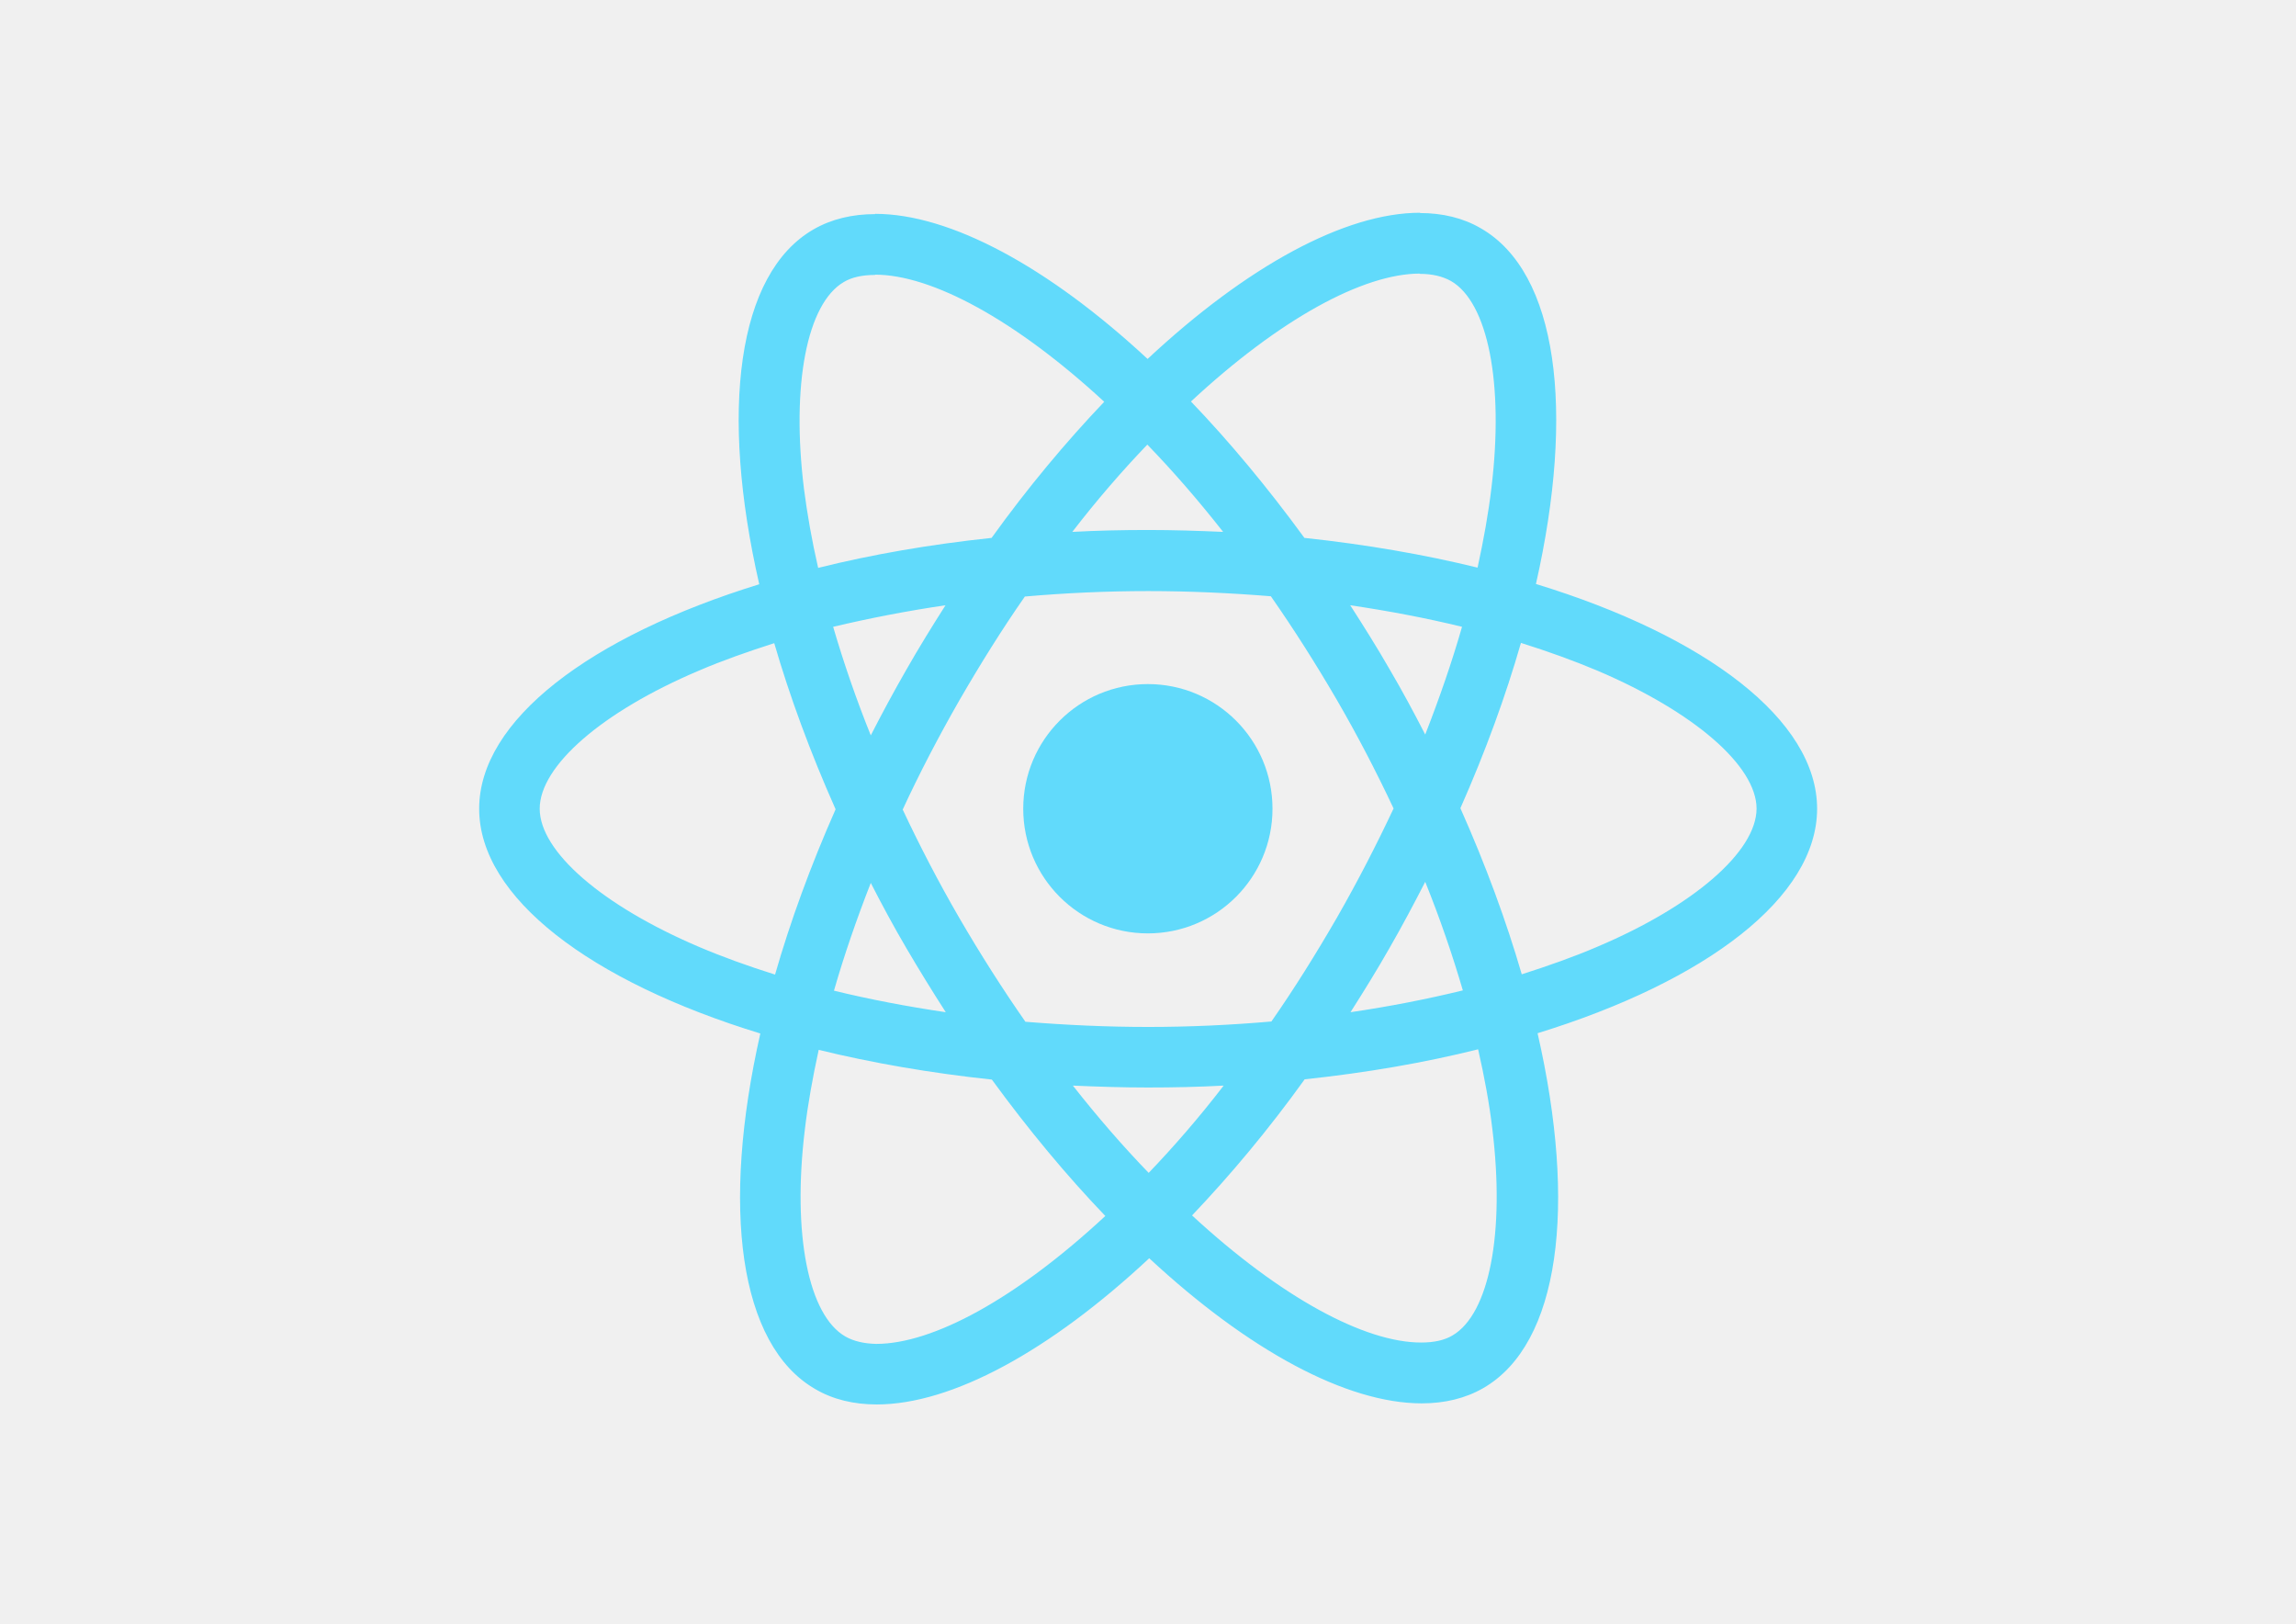
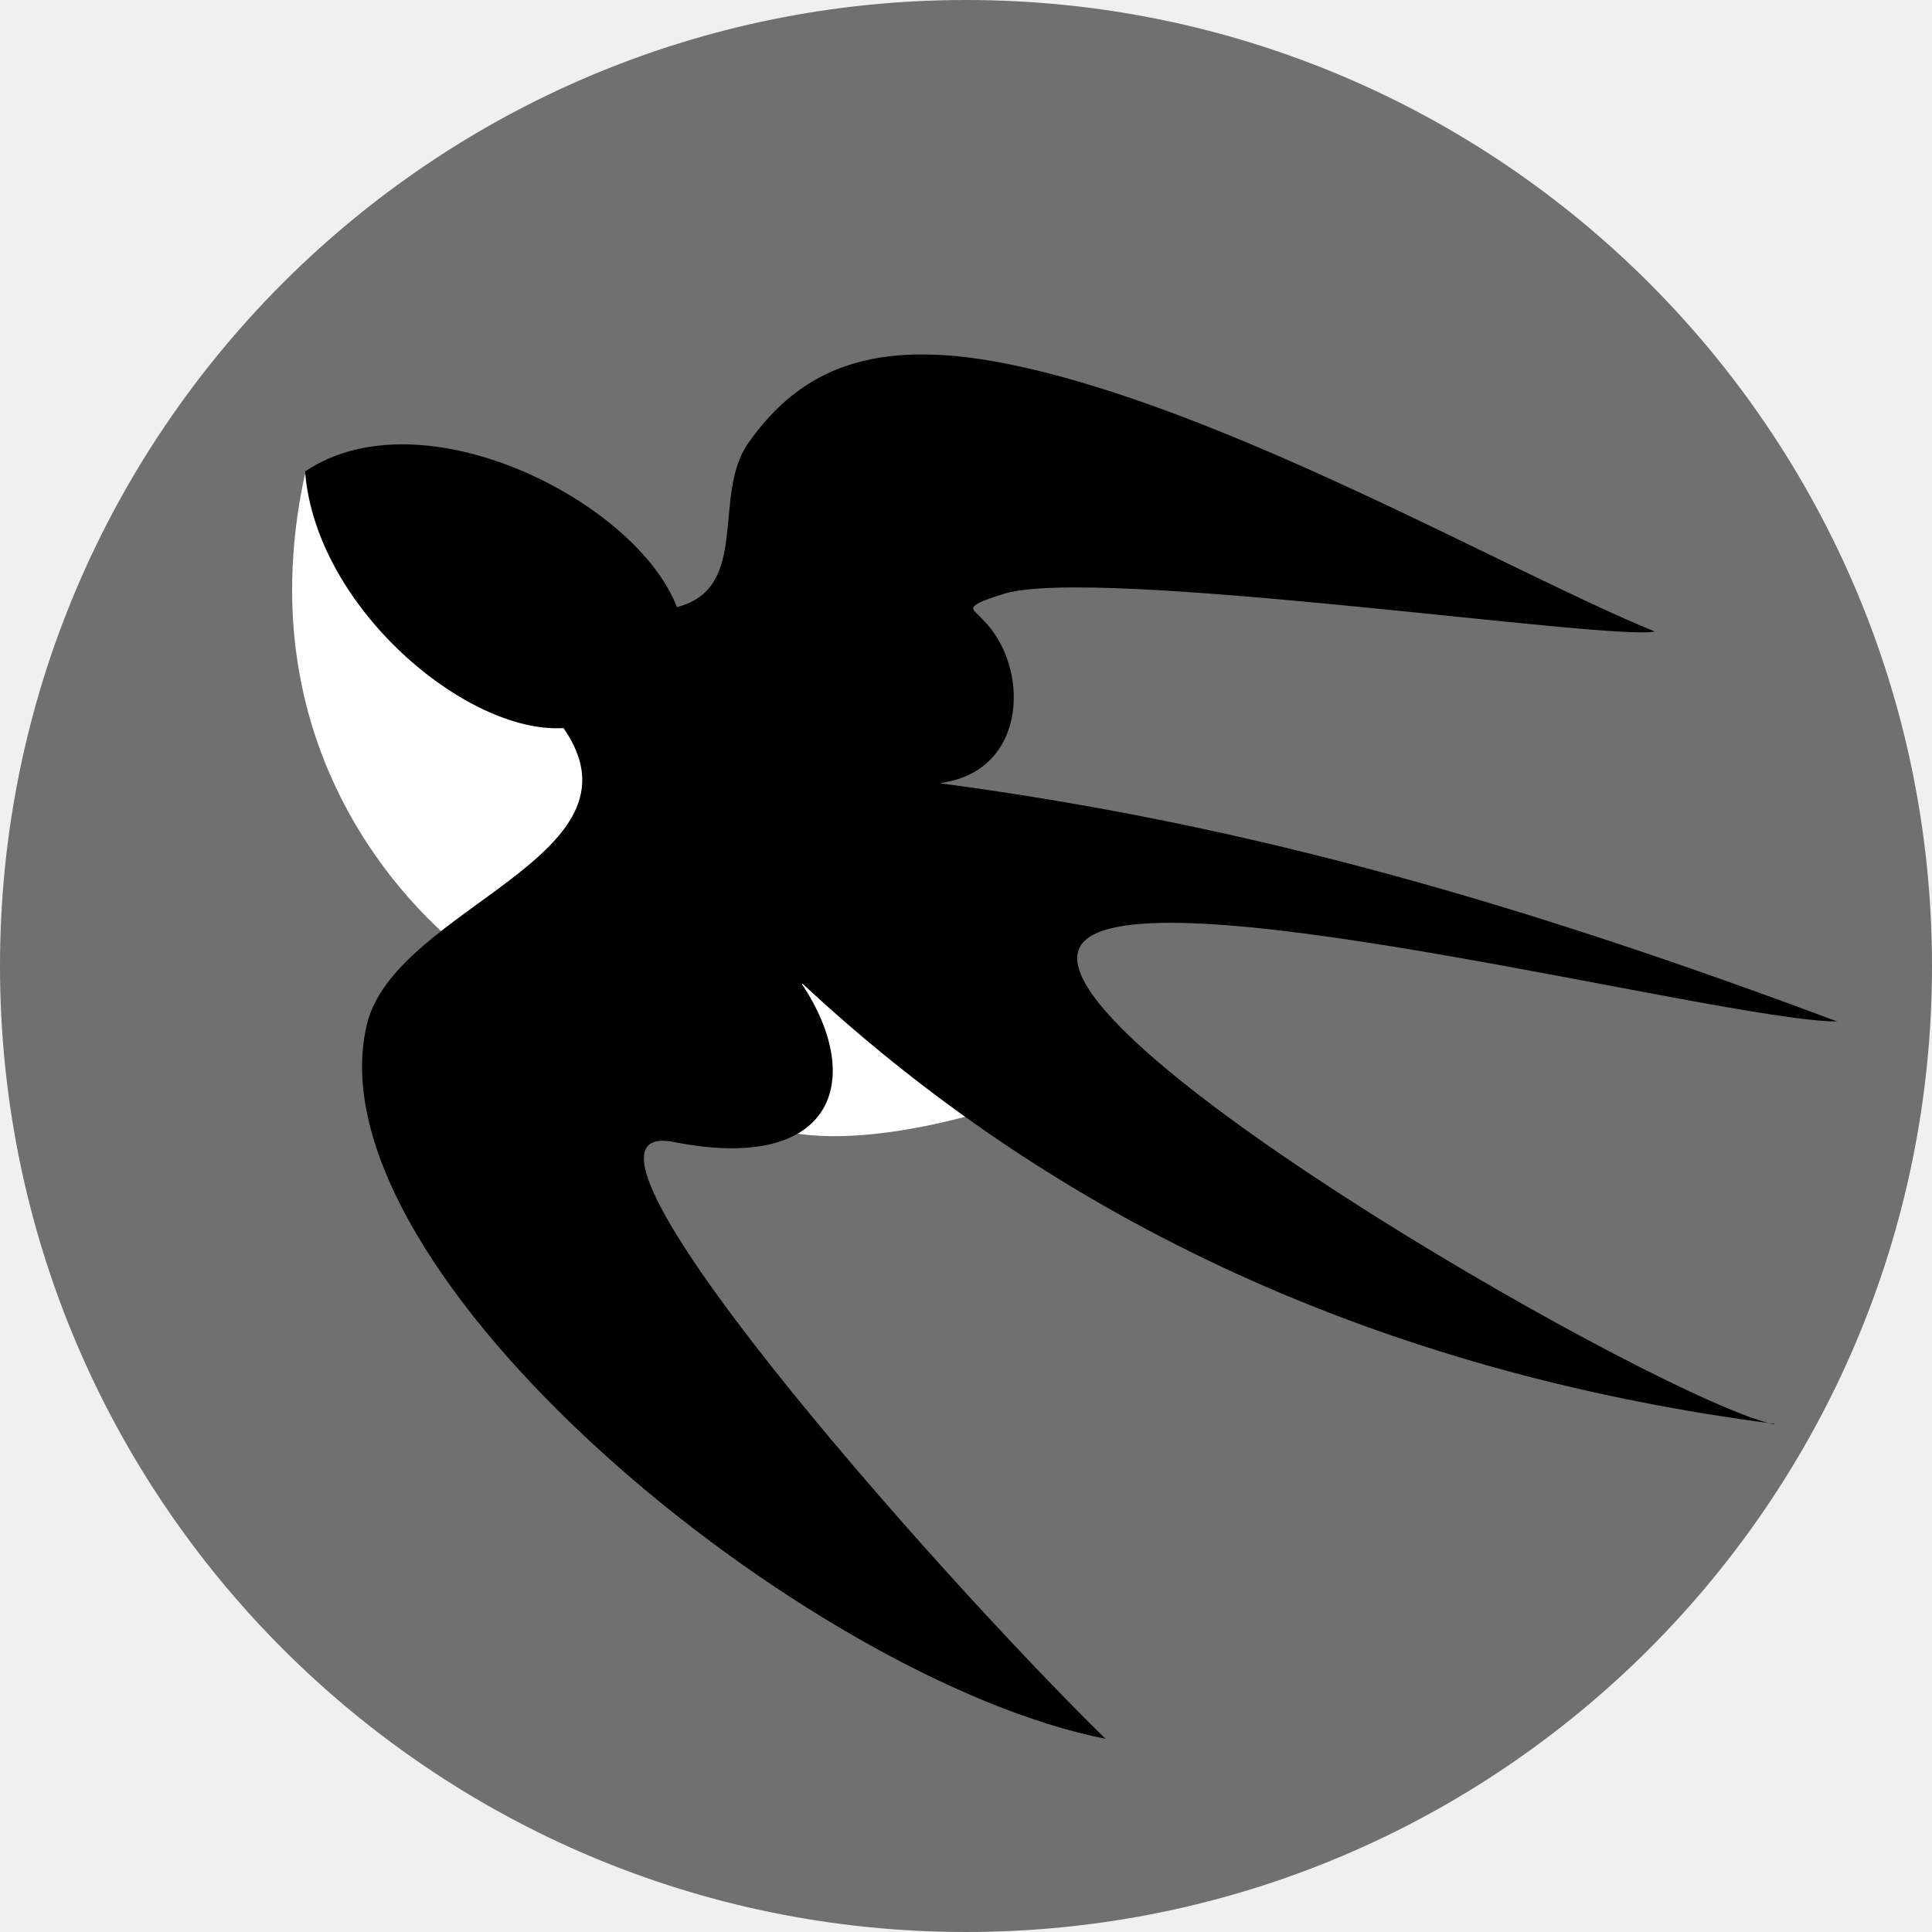
- <svg xmlns="http://www.w3.org/2000/svg" viewBox="0 0 841.9 595.3">
-   <g fill="#61DAFB">
-     <path d="M666.3 296.5c0-32.5-40.7-63.3-103.1-82.4 14.4-63.6 8-114.2-20.2-130.4-6.5-3.8-14.1-5.6-22.4-5.6v22.3c4.6 0 8.3.9 11.4 2.6 13.6 7.8 19.5 37.5 14.9 75.7-1.1 9.4-2.9 19.3-5.1 29.4-19.6-4.8-41-8.5-63.5-10.9-13.5-18.5-27.5-35.3-41.6-50 32.6-30.3 63.2-46.9 84-46.9V78c-27.5 0-63.5 19.6-99.9 53.6-36.4-33.8-72.4-53.2-99.9-53.2v22.3c20.7 0 51.4 16.5 84 46.6-14 14.7-28 31.4-41.3 49.9-22.6 2.4-44 6.1-63.6 11-2.3-10-4-19.7-5.2-29-4.7-38.2 1.1-67.9 14.6-75.8 3-1.8 6.9-2.6 11.5-2.6V78.5c-8.4 0-16 1.8-22.6 5.6-28.1 16.2-34.4 66.7-19.9 130.1-62.2 19.2-102.7 49.9-102.7 82.3 0 32.5 40.7 63.3 103.1 82.4-14.4 63.6-8 114.2 20.2 130.4 6.5 3.8 14.1 5.6 22.5 5.6 27.5 0 63.5-19.6 99.9-53.6 36.4 33.8 72.4 53.2 99.9 53.2 8.4 0 16-1.8 22.6-5.6 28.1-16.2 34.4-66.7 19.9-130.1 62-19.1 102.5-49.9 102.5-82.3zm-130.2-66.7c-3.7 12.9-8.3 26.2-13.5 39.5-4.1-8-8.4-16-13.1-24-4.6-8-9.5-15.8-14.4-23.4 14.2 2.1 27.9 4.7 41 7.9zm-45.8 106.5c-7.8 13.5-15.8 26.3-24.1 38.2-14.9 1.3-30 2-45.2 2-15.1 0-30.2-.7-45-1.9-8.3-11.9-16.4-24.6-24.2-38-7.6-13.1-14.5-26.4-20.8-39.8 6.2-13.4 13.2-26.8 20.7-39.9 7.8-13.5 15.8-26.3 24.1-38.2 14.9-1.3 30-2 45.2-2 15.1 0 30.2.7 45 1.9 8.3 11.9 16.4 24.6 24.2 38 7.6 13.1 14.5 26.4 20.8 39.8-6.3 13.4-13.2 26.8-20.7 39.9zm32.3-13c5.4 13.4 10 26.8 13.8 39.8-13.1 3.2-26.9 5.9-41.2 8 4.9-7.7 9.8-15.6 14.4-23.7 4.6-8 8.9-16.1 13-24.1zM421.2 430c-9.3-9.6-18.6-20.3-27.8-32 9 .4 18.2.7 27.5.7 9.4 0 18.7-.2 27.8-.7-9 11.7-18.3 22.4-27.5 32zm-74.4-58.9c-14.2-2.1-27.9-4.7-41-7.9 3.7-12.9 8.3-26.2 13.5-39.5 4.1 8 8.4 16 13.1 24 4.7 8 9.5 15.8 14.4 23.4zM420.7 163c9.3 9.6 18.6 20.3 27.8 32-9-.4-18.2-.7-27.5-.7-9.4 0-18.7.2-27.8.7 9-11.7 18.3-22.4 27.5-32zm-74 58.9c-4.9 7.7-9.8 15.6-14.4 23.7-4.6 8-8.9 16-13 24-5.4-13.4-10-26.8-13.8-39.8 13.1-3.1 26.9-5.8 41.2-7.9zm-90.5 125.2c-35.4-15.1-58.3-34.9-58.3-50.6 0-15.7 22.9-35.6 58.3-50.6 8.6-3.7 18-7 27.7-10.1 5.7 19.6 13.2 40 22.5 60.9-9.2 20.8-16.6 41.1-22.2 60.6-9.9-3.1-19.3-6.5-28-10.2zM310 490c-13.6-7.8-19.5-37.5-14.9-75.7 1.1-9.4 2.9-19.3 5.1-29.4 19.6 4.8 41 8.5 63.5 10.9 13.5 18.5 27.5 35.3 41.6 50-32.6 30.3-63.2 46.9-84 46.9-4.5-.1-8.3-1-11.3-2.7zm237.2-76.2c4.7 38.2-1.1 67.9-14.6 75.8-3 1.8-6.9 2.6-11.5 2.6-20.7 0-51.4-16.5-84-46.6 14-14.7 28-31.4 41.3-49.9 22.6-2.4 44-6.1 63.6-11 2.3 10.1 4.1 19.8 5.2 29.1zm38.5-66.7c-8.6 3.7-18 7-27.7 10.1-5.7-19.6-13.2-40-22.5-60.9 9.2-20.8 16.6-41.1 22.2-60.6 9.9 3.1 19.3 6.5 28.1 10.2 35.4 15.1 58.3 34.9 58.3 50.6-.1 15.7-23 35.6-58.4 50.6zM320.8 78.4z" />
-     <circle cx="420.9" cy="296.5" r="45.7" />
-     <path d="M520.5 78.1z" />
-   </g>
+ <svg xmlns="http://www.w3.org/2000/svg" t="1594438073174" class="icon" viewBox="0 0 1024 1024" version="1.1" p-id="1219" width="128" height="128">
+   <defs>
+     <style type="text/css" />
+   </defs>
+   <path d="M512 512m-512 0a512 512 0 1 0 1024 0 512 512 0 1 0-1024 0Z" fill="#707070" p-id="1220" />
+   <path d="M422.921 504.633L537.6 584.059s-84.783 30.597-132.741 12.326c-39.822-15.17 18.062-91.752 18.062-91.752zM161.422 252.207C128 408.652 231.234 495.455 256.948 512s75.378-123.183 75.378-123.183S165.452 233.368 161.422 252.207z" fill="#ffffff" p-id="1221" />
+   <path d="M877.037 334.696c-22.879 5.262-296.77-35.081-345.126-19.911-22.775 7.149-16.119 7.585-11.378 13.274 25.6 24.652 24.652 80.593-21.836 86.898l0.18 0.294C663.704 437.096 808.969 479.782 973.748 541.393c-61.715 0-385.109-85.39-402.081-37.907-18.195 50.906 310.756 239.294 368.536 251.449l0.379-0.265C744.296 729.126 568.889 655.17 425.292 521.311l-0.209 0.313C458.904 572.681 441.837 621.985 357.253 605.307 281.448 590.364 494.933 832.474 585.956 921.6c-158.341-31.289-422.372-247.135-391.585-378.311 14.658-62.455 151.789-89.192 104.296-157.393-51.617 3.195-131.707-64.417-136.998-136.41l0.161 0.303c62.436-41.832 175.72 16.175 197.006 72.126l0.351-0.228c38.76-10.373 17.929-59.098 37.404-86.831C424.647 194.892 463.644 179.2 531.911 192.474c115.447 22.443 267.947 110.782 345.126 142.222z" fill="#000000" p-id="1222" />
</svg>
